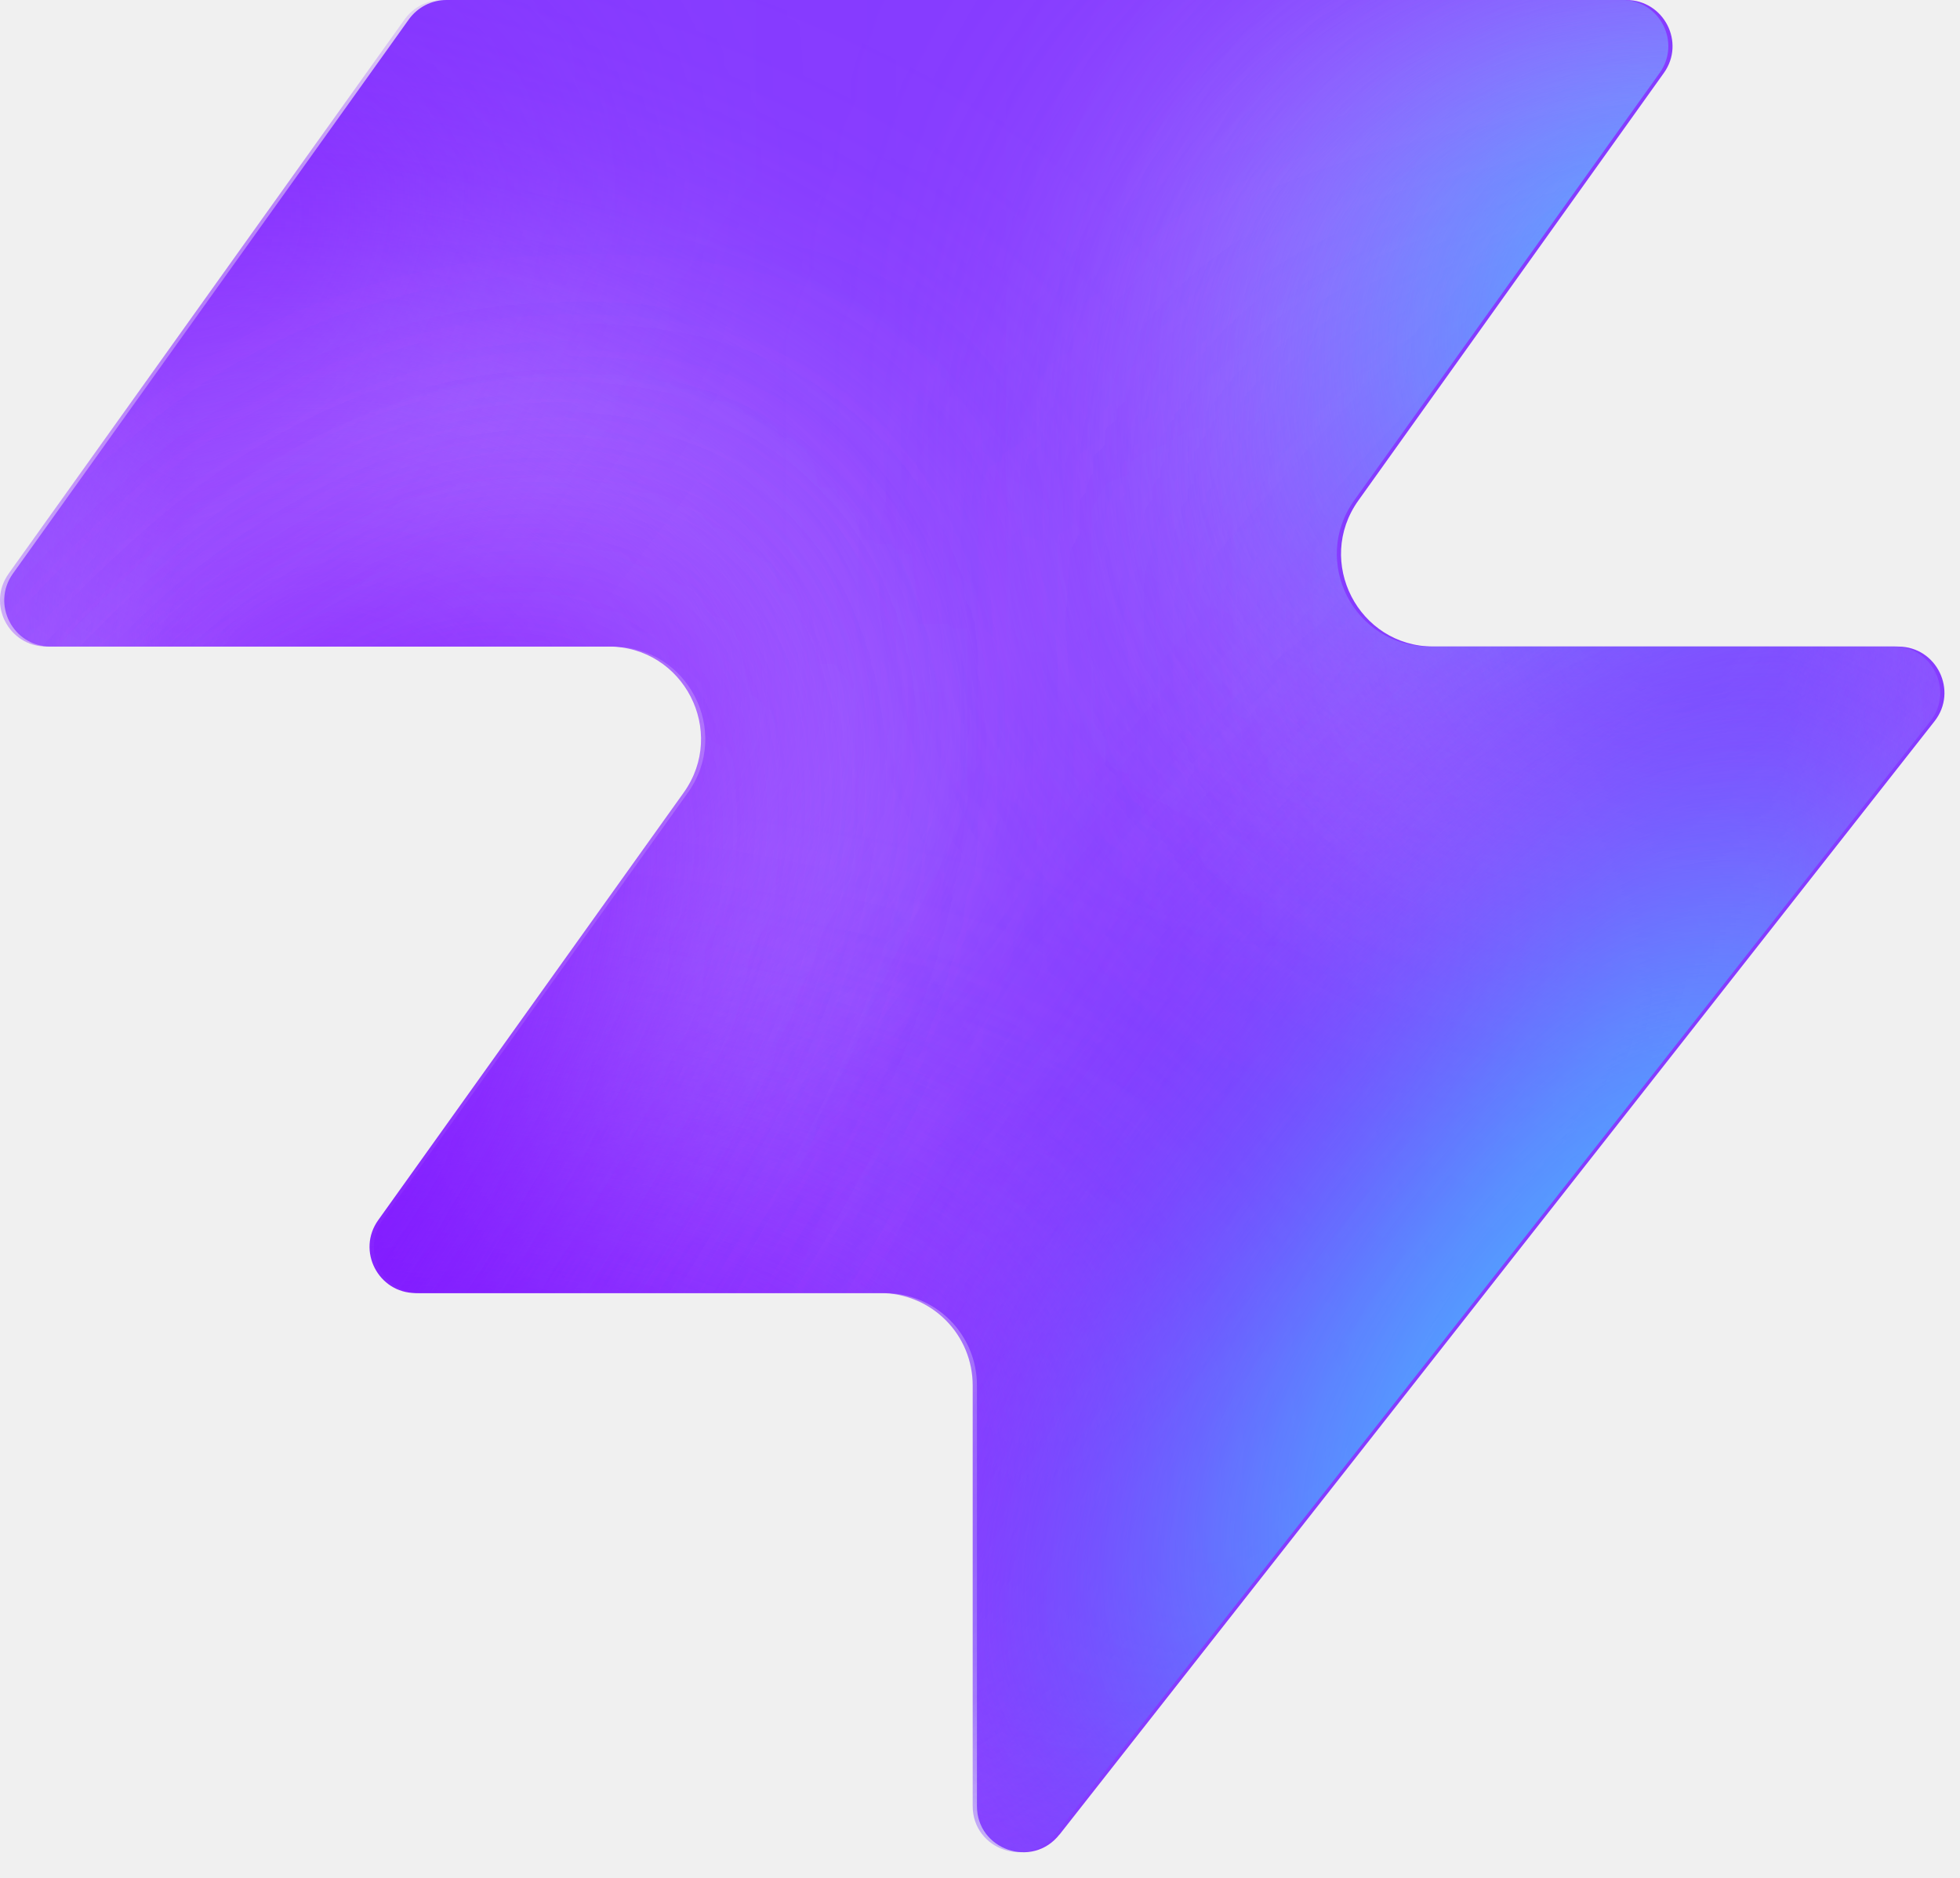
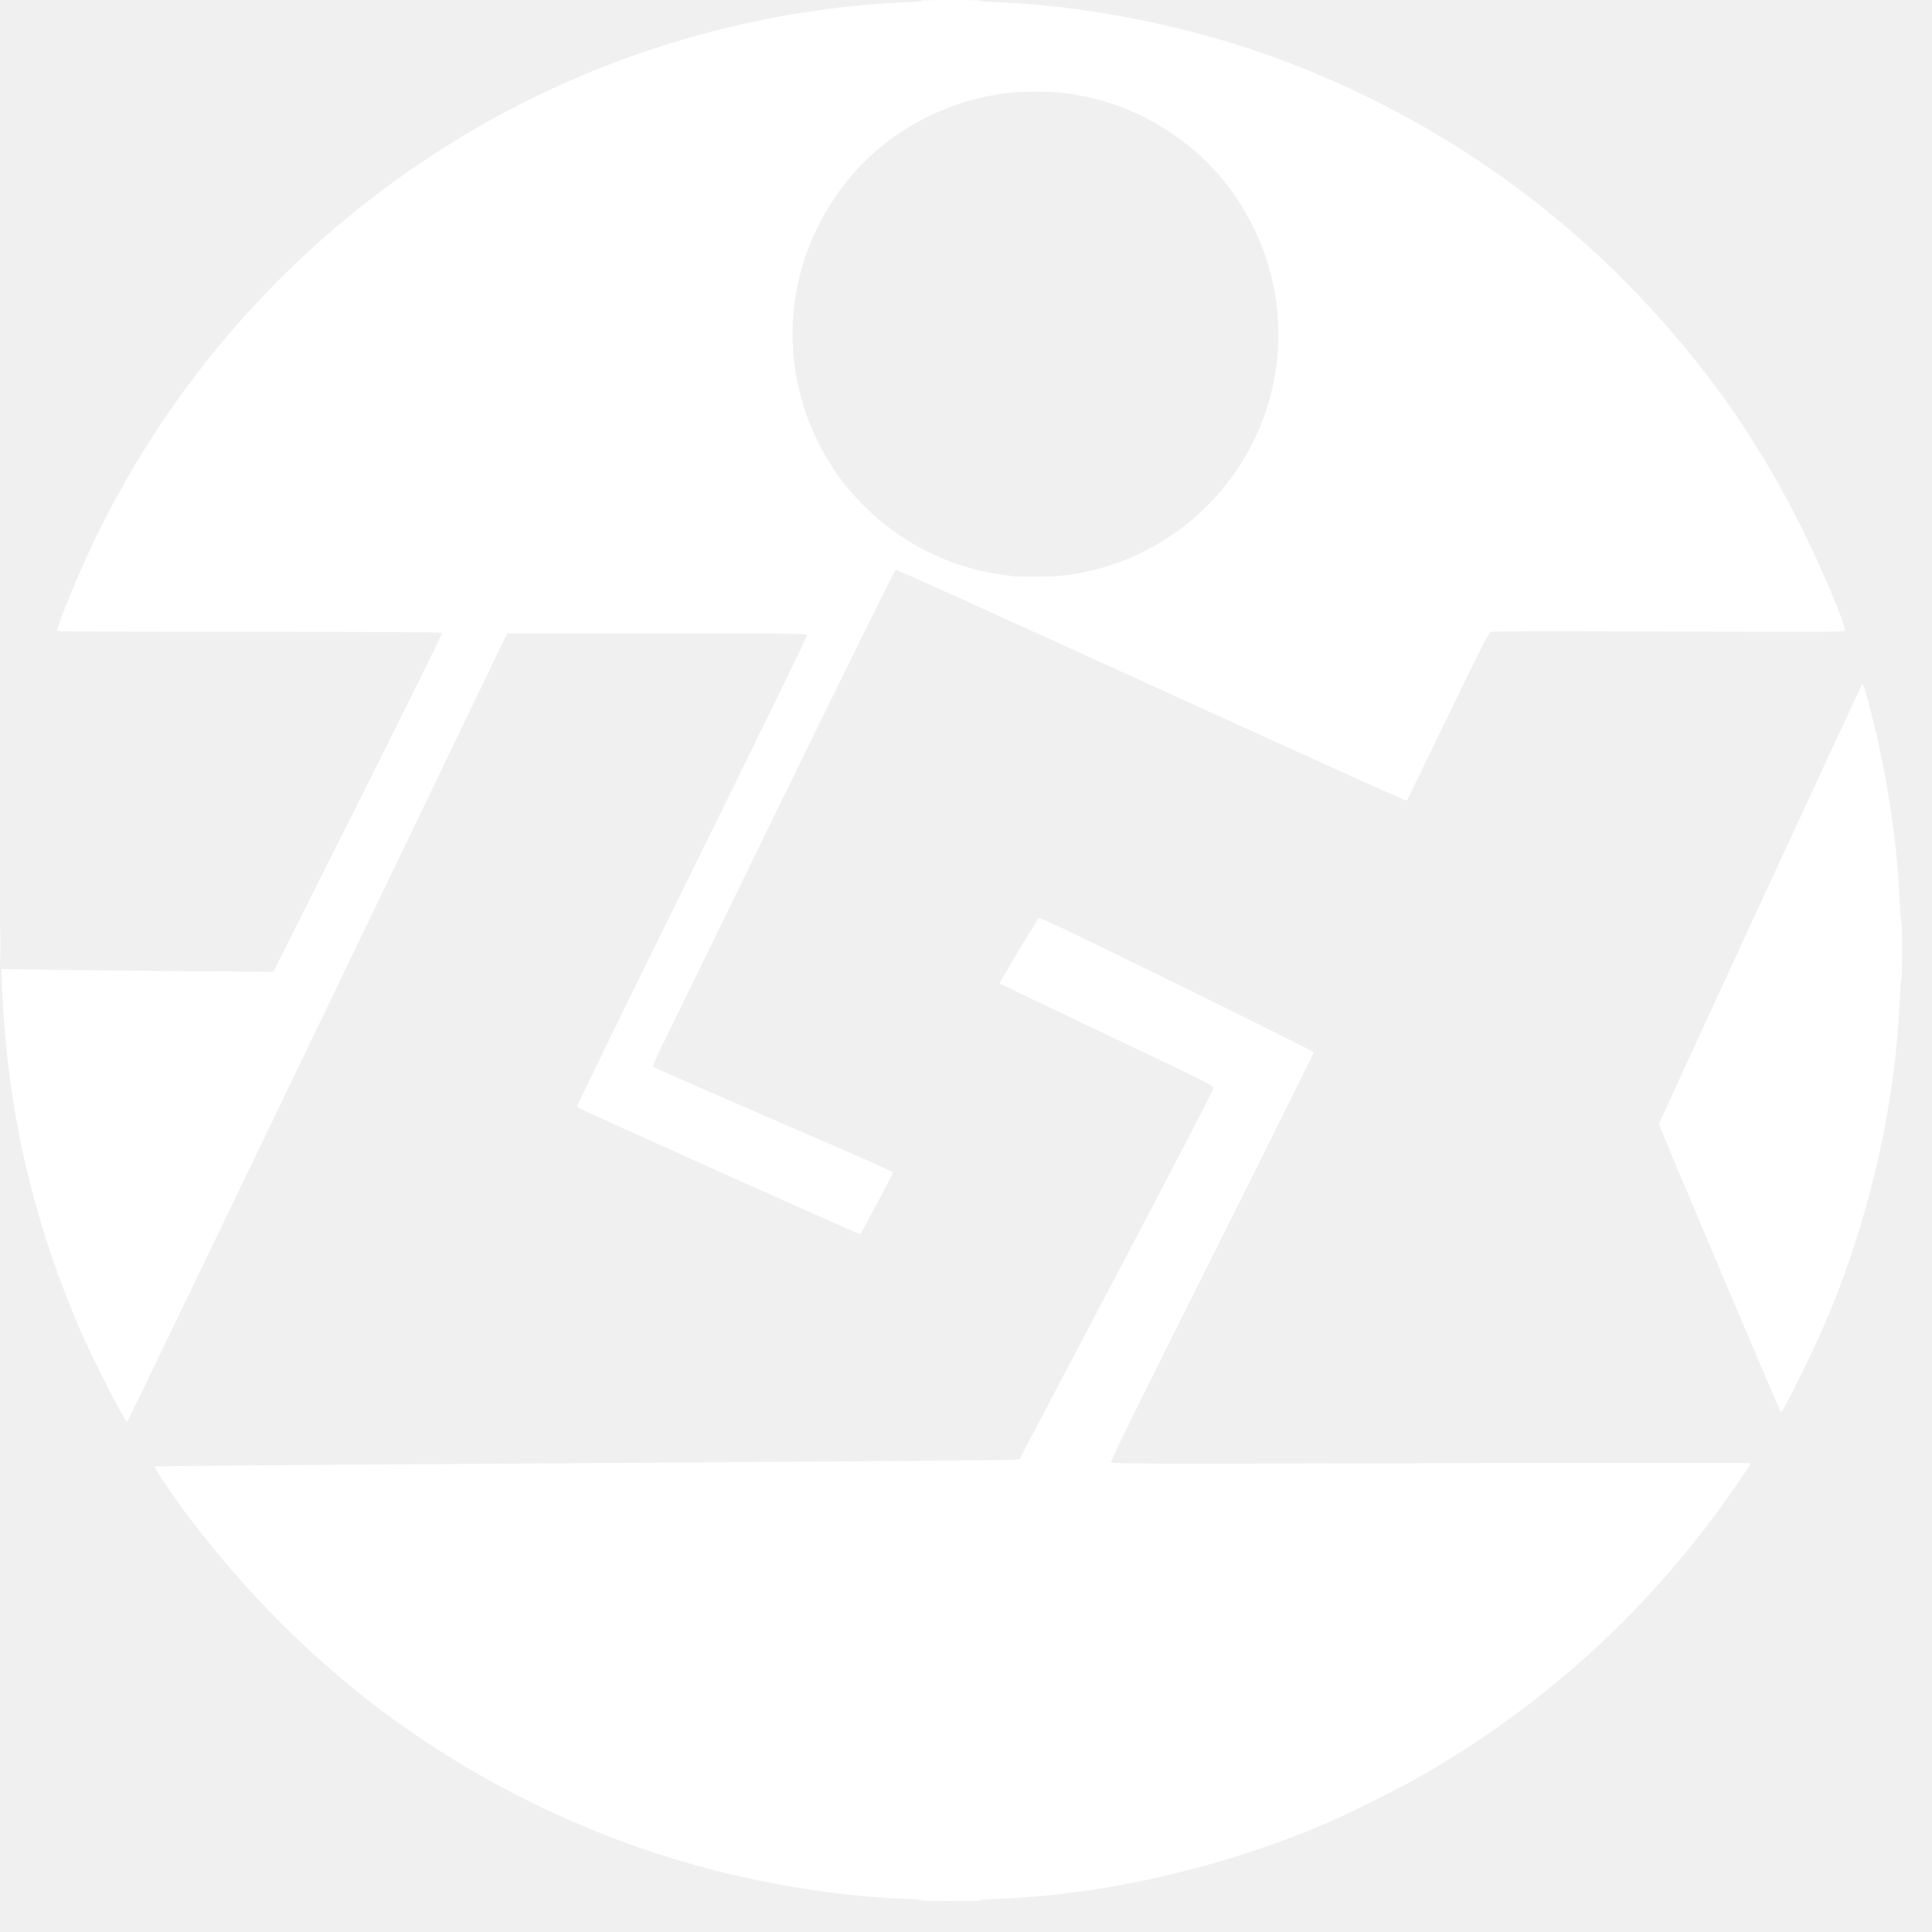
- <svg xmlns="http://www.w3.org/2000/svg" width="48" height="46" fill="none" viewBox="0 0 48 46">
-   <path fill="#863bff" d="M25.946 44.938c-.664.845-2.021.375-2.021-.698V33.937a2.26 2.26 0 0 0-2.262-2.262H10.287c-.92 0-1.456-1.04-.92-1.788l7.48-10.471c1.07-1.497 0-3.578-1.842-3.578H1.237c-.92 0-1.456-1.04-.92-1.788L10.013.474c.214-.297.556-.474.92-.474h28.894c.92 0 1.456 1.04.92 1.788l-7.48 10.471c-1.07 1.498 0 3.579 1.842 3.579h11.377c.943 0 1.473 1.088.89 1.83L25.947 44.94z" style="fill:#863bff;fill:color(display-p3 .525 .23 1);fill-opacity:1" />
-   <mask id="a" width="48" height="46" x="0" y="0" maskUnits="userSpaceOnUse" style="mask-type:alpha">
-     <path fill="#000" d="M25.842 44.938c-.664.844-2.021.375-2.021-.698V33.937a2.26 2.26 0 0 0-2.262-2.262H10.183c-.92 0-1.456-1.04-.92-1.788l7.48-10.471c1.07-1.498 0-3.579-1.842-3.579H1.133c-.92 0-1.456-1.04-.92-1.787L9.91.473c.214-.297.556-.474.92-.474h28.894c.92 0 1.456 1.04.92 1.788l-7.48 10.471c-1.07 1.498 0 3.578 1.842 3.578h11.377c.943 0 1.473 1.088.89 1.832L25.843 44.94z" style="fill:#000;fill-opacity:1" />
-   </mask>
-   <g mask="url(#a)">
-     <g filter="url(#b)">
-       <ellipse cx="5.508" cy="14.704" fill="#ede6ff" rx="5.508" ry="14.704" style="fill:#ede6ff;fill:color(display-p3 .927 .903 1);fill-opacity:1" transform="matrix(.00324 1 1 -.00324 -4.47 31.516)" />
-     </g>
-     <g filter="url(#c)">
-       <ellipse cx="10.399" cy="29.851" fill="#ede6ff" rx="10.399" ry="29.851" style="fill:#ede6ff;fill:color(display-p3 .927 .903 1);fill-opacity:1" transform="matrix(.00324 1 1 -.00324 -39.328 7.883)" />
-     </g>
-     <g filter="url(#d)">
-       <ellipse cx="5.508" cy="30.487" fill="#7e14ff" rx="5.508" ry="30.487" style="fill:#7e14ff;fill:color(display-p3 .492 .077 1);fill-opacity:1" transform="rotate(89.814 -25.913 -14.639)scale(1 -1)" />
-     </g>
-     <g filter="url(#e)">
-       <ellipse cx="5.508" cy="30.599" fill="#7e14ff" rx="5.508" ry="30.599" style="fill:#7e14ff;fill:color(display-p3 .492 .077 1);fill-opacity:1" transform="rotate(89.814 -32.644 -3.334)scale(1 -1)" />
-     </g>
-     <g filter="url(#f)">
-       <ellipse cx="5.508" cy="30.599" fill="#7e14ff" rx="5.508" ry="30.599" style="fill:#7e14ff;fill:color(display-p3 .492 .077 1);fill-opacity:1" transform="matrix(.00324 1 1 -.00324 -34.34 30.47)" />
-     </g>
-     <g filter="url(#g)">
-       <ellipse cx="14.072" cy="22.078" fill="#ede6ff" rx="14.072" ry="22.078" style="fill:#ede6ff;fill:color(display-p3 .927 .903 1);fill-opacity:1" transform="rotate(93.35 24.506 48.493)scale(-1 1)" />
-     </g>
-     <g filter="url(#h)">
-       <ellipse cx="3.47" cy="21.501" fill="#7e14ff" rx="3.47" ry="21.501" style="fill:#7e14ff;fill:color(display-p3 .492 .077 1);fill-opacity:1" transform="rotate(89.009 28.708 47.59)scale(-1 1)" />
-     </g>
-     <g filter="url(#i)">
-       <ellipse cx="3.47" cy="21.501" fill="#7e14ff" rx="3.47" ry="21.501" style="fill:#7e14ff;fill:color(display-p3 .492 .077 1);fill-opacity:1" transform="rotate(89.009 28.708 47.59)scale(-1 1)" />
-     </g>
-     <g filter="url(#j)">
-       <ellipse cx=".387" cy="8.972" fill="#7e14ff" rx="4.407" ry="29.108" style="fill:#7e14ff;fill:color(display-p3 .492 .077 1);fill-opacity:1" transform="rotate(39.51 .387 8.972)" />
-     </g>
-     <g filter="url(#k)">
-       <ellipse cx="47.523" cy="-6.092" fill="#7e14ff" rx="4.407" ry="29.108" style="fill:#7e14ff;fill:color(display-p3 .492 .077 1);fill-opacity:1" transform="rotate(37.892 47.523 -6.092)" />
-     </g>
-     <g filter="url(#l)">
-       <ellipse cx="41.412" cy="6.333" fill="#47bfff" rx="5.971" ry="9.665" style="fill:#47bfff;fill:color(display-p3 .28 .748 1);fill-opacity:1" transform="rotate(37.892 41.412 6.333)" />
-     </g>
-     <g filter="url(#m)">
-       <ellipse cx="-1.879" cy="38.332" fill="#7e14ff" rx="4.407" ry="29.108" style="fill:#7e14ff;fill:color(display-p3 .492 .077 1);fill-opacity:1" transform="rotate(37.892 -1.88 38.332)" />
-     </g>
-     <g filter="url(#n)">
-       <ellipse cx="-1.879" cy="38.332" fill="#7e14ff" rx="4.407" ry="29.108" style="fill:#7e14ff;fill:color(display-p3 .492 .077 1);fill-opacity:1" transform="rotate(37.892 -1.88 38.332)" />
-     </g>
-     <g filter="url(#o)">
-       <ellipse cx="35.651" cy="29.907" fill="#7e14ff" rx="4.407" ry="29.108" style="fill:#7e14ff;fill:color(display-p3 .492 .077 1);fill-opacity:1" transform="rotate(37.892 35.651 29.907)" />
-     </g>
-     <g filter="url(#p)">
-       <ellipse cx="38.418" cy="32.4" fill="#47bfff" rx="5.971" ry="15.297" style="fill:#47bfff;fill:color(display-p3 .28 .748 1);fill-opacity:1" transform="rotate(37.892 38.418 32.4)" />
-     </g>
-   </g>
-   <defs>
-     <filter id="b" width="60.045" height="41.654" x="-19.77" y="16.149" color-interpolation-filters="sRGB" filterUnits="userSpaceOnUse">
-       <feFlood flood-opacity="0" result="BackgroundImageFix" />
-       <feBlend in="SourceGraphic" in2="BackgroundImageFix" result="shape" />
-       <feGaussianBlur result="effect1_foregroundBlur_2002_17158" stdDeviation="7.659" />
-     </filter>
-     <filter id="c" width="90.34" height="51.437" x="-54.613" y="-7.533" color-interpolation-filters="sRGB" filterUnits="userSpaceOnUse">
-       <feFlood flood-opacity="0" result="BackgroundImageFix" />
-       <feBlend in="SourceGraphic" in2="BackgroundImageFix" result="shape" />
-       <feGaussianBlur result="effect1_foregroundBlur_2002_17158" stdDeviation="7.659" />
-     </filter>
-     <filter id="d" width="79.355" height="29.4" x="-49.64" y="2.03" color-interpolation-filters="sRGB" filterUnits="userSpaceOnUse">
-       <feFlood flood-opacity="0" result="BackgroundImageFix" />
-       <feBlend in="SourceGraphic" in2="BackgroundImageFix" result="shape" />
-       <feGaussianBlur result="effect1_foregroundBlur_2002_17158" stdDeviation="4.596" />
-     </filter>
-     <filter id="e" width="79.579" height="29.4" x="-45.045" y="20.029" color-interpolation-filters="sRGB" filterUnits="userSpaceOnUse">
-       <feFlood flood-opacity="0" result="BackgroundImageFix" />
-       <feBlend in="SourceGraphic" in2="BackgroundImageFix" result="shape" />
-       <feGaussianBlur result="effect1_foregroundBlur_2002_17158" stdDeviation="4.596" />
-     </filter>
-     <filter id="f" width="79.579" height="29.4" x="-43.513" y="21.178" color-interpolation-filters="sRGB" filterUnits="userSpaceOnUse">
-       <feFlood flood-opacity="0" result="BackgroundImageFix" />
-       <feBlend in="SourceGraphic" in2="BackgroundImageFix" result="shape" />
-       <feGaussianBlur result="effect1_foregroundBlur_2002_17158" stdDeviation="4.596" />
-     </filter>
-     <filter id="g" width="74.749" height="58.852" x="15.756" y="-17.901" color-interpolation-filters="sRGB" filterUnits="userSpaceOnUse">
-       <feFlood flood-opacity="0" result="BackgroundImageFix" />
-       <feBlend in="SourceGraphic" in2="BackgroundImageFix" result="shape" />
-       <feGaussianBlur result="effect1_foregroundBlur_2002_17158" stdDeviation="7.659" />
-     </filter>
-     <filter id="h" width="61.377" height="25.362" x="23.548" y="2.284" color-interpolation-filters="sRGB" filterUnits="userSpaceOnUse">
-       <feFlood flood-opacity="0" result="BackgroundImageFix" />
-       <feBlend in="SourceGraphic" in2="BackgroundImageFix" result="shape" />
-       <feGaussianBlur result="effect1_foregroundBlur_2002_17158" stdDeviation="4.596" />
-     </filter>
-     <filter id="i" width="61.377" height="25.362" x="23.548" y="2.284" color-interpolation-filters="sRGB" filterUnits="userSpaceOnUse">
-       <feFlood flood-opacity="0" result="BackgroundImageFix" />
-       <feBlend in="SourceGraphic" in2="BackgroundImageFix" result="shape" />
-       <feGaussianBlur result="effect1_foregroundBlur_2002_17158" stdDeviation="4.596" />
-     </filter>
-     <filter id="j" width="56.045" height="63.649" x="-27.636" y="-22.853" color-interpolation-filters="sRGB" filterUnits="userSpaceOnUse">
-       <feFlood flood-opacity="0" result="BackgroundImageFix" />
-       <feBlend in="SourceGraphic" in2="BackgroundImageFix" result="shape" />
-       <feGaussianBlur result="effect1_foregroundBlur_2002_17158" stdDeviation="4.596" />
-     </filter>
-     <filter id="k" width="54.814" height="64.646" x="20.116" y="-38.415" color-interpolation-filters="sRGB" filterUnits="userSpaceOnUse">
-       <feFlood flood-opacity="0" result="BackgroundImageFix" />
-       <feBlend in="SourceGraphic" in2="BackgroundImageFix" result="shape" />
-       <feGaussianBlur result="effect1_foregroundBlur_2002_17158" stdDeviation="4.596" />
-     </filter>
-     <filter id="l" width="33.541" height="35.313" x="24.641" y="-11.323" color-interpolation-filters="sRGB" filterUnits="userSpaceOnUse">
-       <feFlood flood-opacity="0" result="BackgroundImageFix" />
-       <feBlend in="SourceGraphic" in2="BackgroundImageFix" result="shape" />
-       <feGaussianBlur result="effect1_foregroundBlur_2002_17158" stdDeviation="4.596" />
-     </filter>
-     <filter id="m" width="54.814" height="64.646" x="-29.286" y="6.009" color-interpolation-filters="sRGB" filterUnits="userSpaceOnUse">
-       <feFlood flood-opacity="0" result="BackgroundImageFix" />
-       <feBlend in="SourceGraphic" in2="BackgroundImageFix" result="shape" />
-       <feGaussianBlur result="effect1_foregroundBlur_2002_17158" stdDeviation="4.596" />
-     </filter>
-     <filter id="n" width="54.814" height="64.646" x="-29.286" y="6.009" color-interpolation-filters="sRGB" filterUnits="userSpaceOnUse">
-       <feFlood flood-opacity="0" result="BackgroundImageFix" />
-       <feBlend in="SourceGraphic" in2="BackgroundImageFix" result="shape" />
-       <feGaussianBlur result="effect1_foregroundBlur_2002_17158" stdDeviation="4.596" />
-     </filter>
-     <filter id="o" width="54.814" height="64.646" x="8.244" y="-2.416" color-interpolation-filters="sRGB" filterUnits="userSpaceOnUse">
-       <feFlood flood-opacity="0" result="BackgroundImageFix" />
-       <feBlend in="SourceGraphic" in2="BackgroundImageFix" result="shape" />
-       <feGaussianBlur result="effect1_foregroundBlur_2002_17158" stdDeviation="4.596" />
-     </filter>
-     <filter id="p" width="39.409" height="43.623" x="18.713" y="10.588" color-interpolation-filters="sRGB" filterUnits="userSpaceOnUse">
-       <feFlood flood-opacity="0" result="BackgroundImageFix" />
-       <feBlend in="SourceGraphic" in2="BackgroundImageFix" result="shape" />
-       <feGaussianBlur result="effect1_foregroundBlur_2002_17158" stdDeviation="4.596" />
-     </filter>
-   </defs>
+ <svg xmlns="http://www.w3.org/2000/svg" width="57" height="57" viewBox="0 0 57 57" fill="none">
+   <path d="M27.199 56.068C27.253 56.055 27.049 56.036 26.723 56.024C23.791 55.91 20.576 55.223 17.793 54.116C12.941 52.187 8.906 49.117 5.679 44.901C5.186 44.257 4.533 43.296 4.566 43.263C4.576 43.253 10.244 43.21 17.161 43.167C24.078 43.125 29.815 43.08 29.909 43.068L30.08 43.046L32.937 37.622C34.626 34.416 35.795 32.163 35.797 32.111C35.799 32.025 35.726 31.988 32.657 30.53C30.929 29.708 29.506 29.027 29.493 29.016C29.472 28.997 30.571 27.168 30.652 27.087C30.681 27.058 31.603 27.498 34.72 29.029C36.937 30.118 38.755 31.023 38.761 31.041C38.767 31.059 37.418 33.775 35.764 37.077C33.714 41.17 32.763 43.098 32.778 43.135C32.798 43.188 33.28 43.19 42.225 43.168C47.409 43.156 51.651 43.157 51.651 43.17C51.651 43.216 50.913 44.28 50.506 44.822C48.184 47.913 45.331 50.435 41.956 52.38C41.304 52.755 39.759 53.527 39.099 53.807C35.996 55.123 32.581 55.904 29.404 56.025C29.062 56.038 28.864 56.055 28.928 56.068C28.989 56.079 28.604 56.088 28.072 56.089C27.539 56.089 27.146 56.079 27.199 56.068V56.068ZM3.675 41.851C3.365 41.336 2.636 39.877 2.324 39.142C0.932 35.872 0.206 32.657 0.062 29.125L0.04 28.589L1.497 28.61C2.298 28.622 4.103 28.64 5.509 28.652L8.064 28.673L10.565 23.689C11.94 20.947 13.056 18.69 13.045 18.672C13.032 18.651 11.114 18.641 7.365 18.641C4.251 18.641 1.696 18.629 1.687 18.614C1.657 18.566 2.131 17.366 2.512 16.527C4.147 12.92 6.513 9.711 9.475 7.083C13.981 3.085 19.607 0.662 25.612 0.135C25.909 0.108 26.409 0.077 26.723 0.065C27.049 0.052 27.253 0.033 27.199 0.021C27.146 0.009 27.539 -0 28.072 4.17669e-06C28.604 0 28.989 0.01 28.928 0.021C28.864 0.033 29.062 0.051 29.404 0.064C31.951 0.162 34.826 0.716 37.306 1.588C42.102 3.273 46.329 6.205 49.591 10.109C51.039 11.842 52.17 13.583 53.189 15.644C53.797 16.874 54.472 18.487 54.428 18.604C54.412 18.646 53.807 18.649 49.23 18.63C45.128 18.614 44.034 18.618 43.974 18.649C43.917 18.679 43.616 19.274 42.711 21.146C42.058 22.498 41.514 23.614 41.502 23.626C41.489 23.639 38.103 22.107 33.977 20.224C29.85 18.34 26.453 16.803 26.428 16.808C26.401 16.813 24.991 19.667 23.101 23.541C21.297 27.239 19.693 30.526 19.537 30.845C19.381 31.164 19.26 31.444 19.268 31.467C19.277 31.489 20.87 32.192 22.809 33.027C24.748 33.862 26.34 34.561 26.347 34.58C26.359 34.611 25.439 36.346 25.376 36.411C25.356 36.432 17.089 32.722 17.018 32.659C17.004 32.647 18.53 29.522 20.408 25.716C22.286 21.909 23.818 18.771 23.813 18.742C23.803 18.692 23.5 18.688 19.382 18.688H14.962L9.375 30.296C6.303 36.68 3.778 41.916 3.764 41.93C3.75 41.944 3.71 41.909 3.675 41.851ZM31.27 16.991C33.43 16.762 35.316 15.62 36.527 13.808C37.939 11.695 38.106 8.935 36.96 6.668C36.487 5.733 35.9 4.988 35.144 4.363C34.102 3.502 32.882 2.959 31.545 2.763C31.03 2.687 30.063 2.687 29.563 2.763C27.493 3.076 25.731 4.179 24.601 5.87C23.175 8.003 22.988 10.686 24.105 12.979C24.481 13.752 24.891 14.326 25.498 14.931C26.569 15.998 27.924 16.693 29.389 16.928C29.598 16.961 29.826 16.994 29.896 17.001C30.18 17.027 30.981 17.021 31.27 16.991V16.991ZM50.736 37.44C49.752 35.116 48.947 33.193 48.945 33.166C48.942 33.124 54.894 20.241 54.935 20.2C54.966 20.169 54.985 20.221 55.097 20.626C55.629 22.559 55.98 24.788 56.053 26.696C56.066 27.039 56.084 27.237 56.096 27.172C56.108 27.111 56.117 27.504 56.117 28.044C56.117 28.585 56.108 28.977 56.096 28.916C56.084 28.852 56.066 29.05 56.053 29.392C55.931 32.565 55.15 35.987 53.855 39.018C53.471 39.918 52.604 41.666 52.543 41.666C52.532 41.666 51.719 39.764 50.736 37.44ZM3.61213e-06 27.822C2.43959e-05 27.404 0.005 27.237 0.01 27.451C0.016 27.666 0.016 28.009 0.01 28.213C0.004 28.417 -2.30047e-05 28.241 8.84047e-08 27.822H3.61213e-06Z" fill="white" />
</svg>
